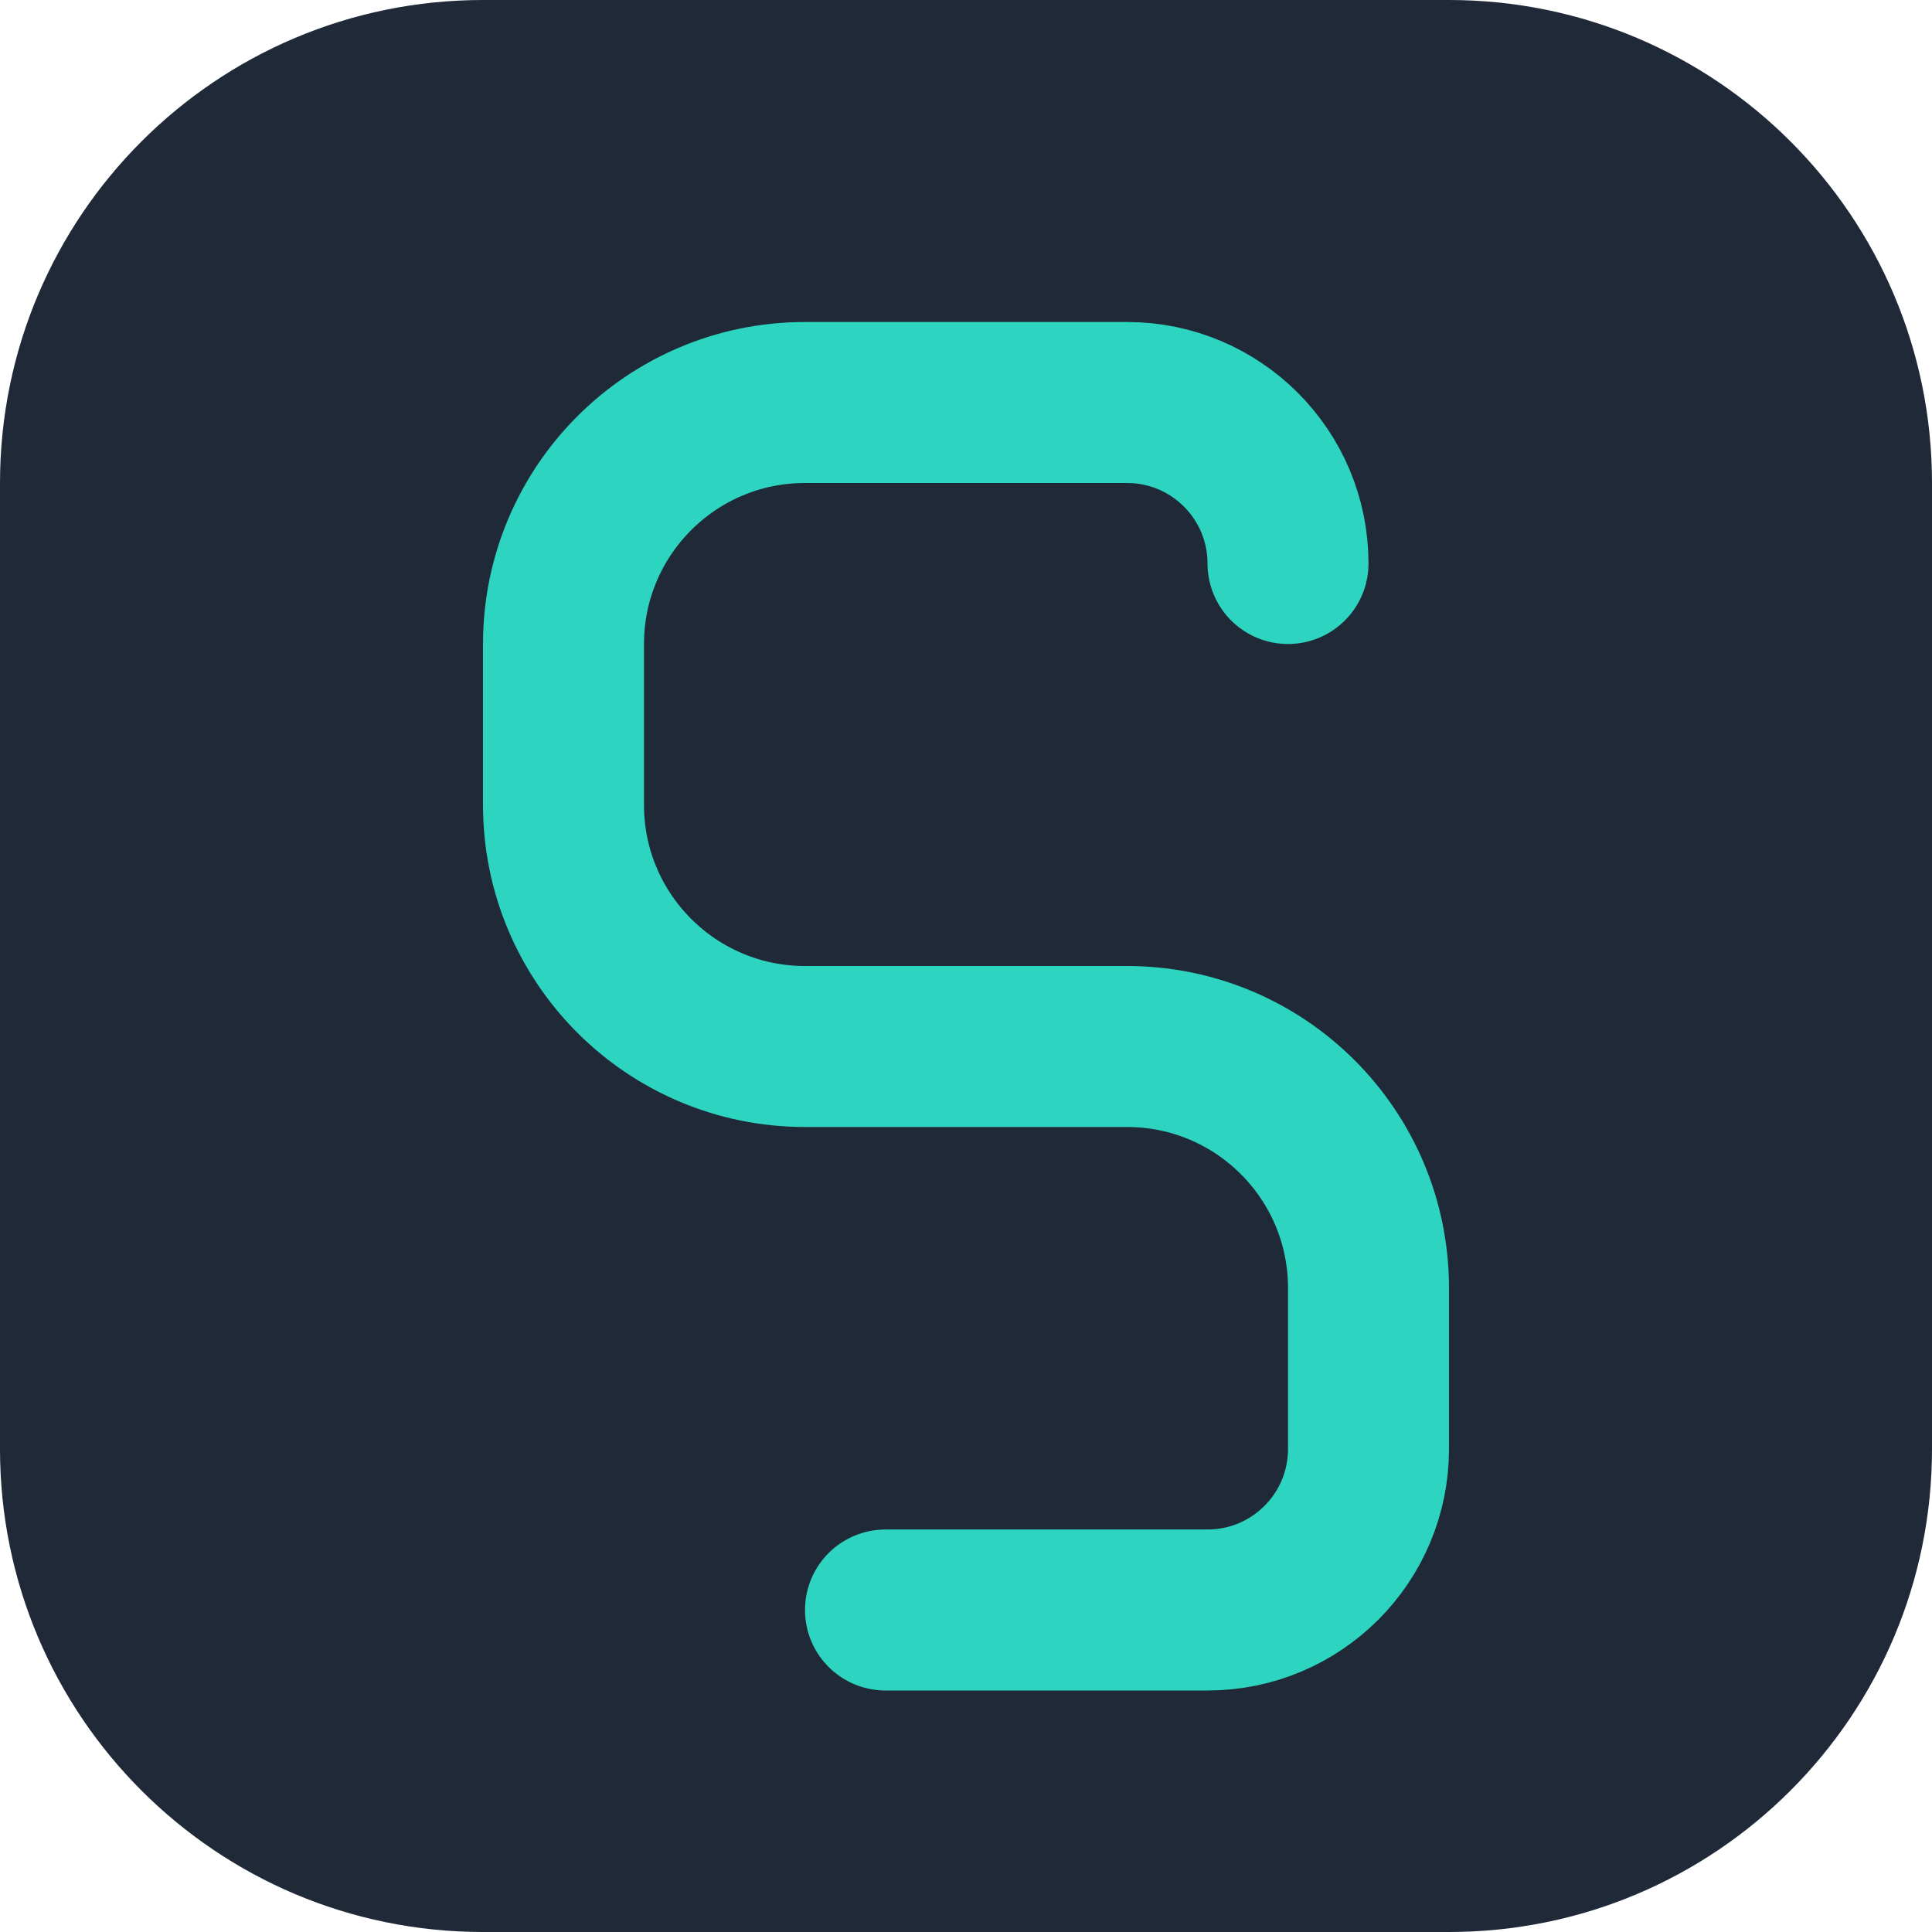
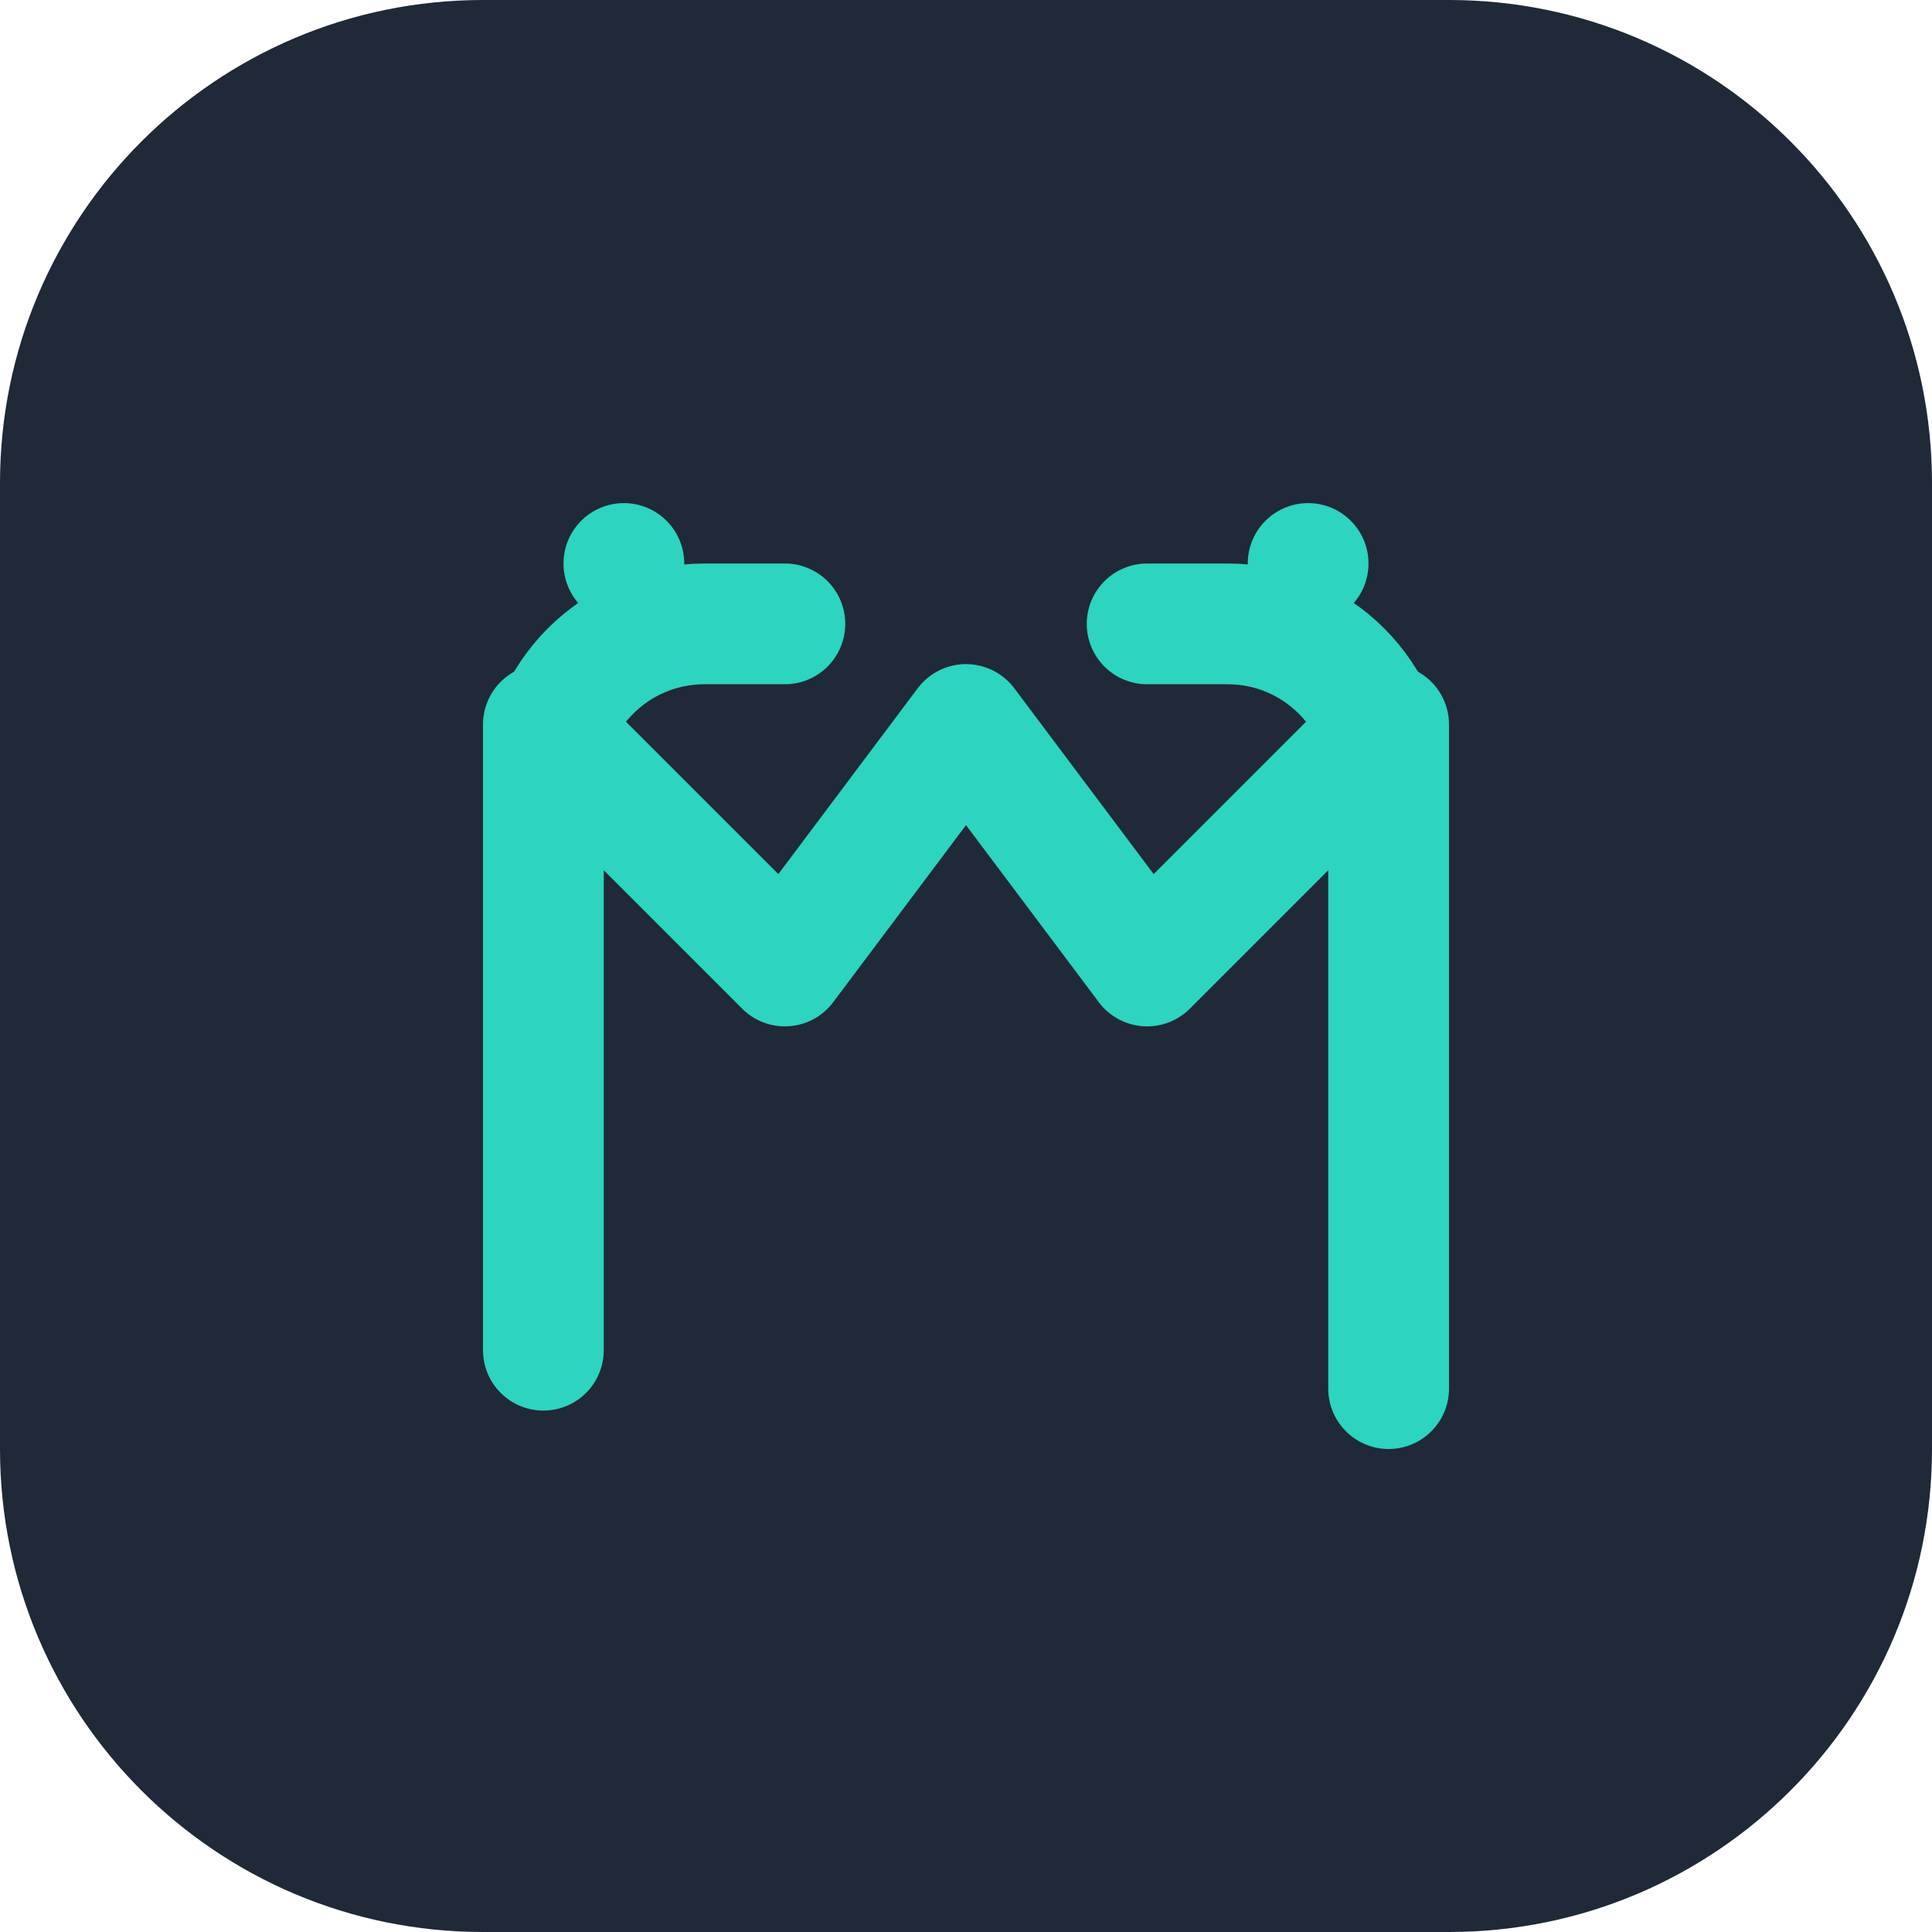
<svg xmlns="http://www.w3.org/2000/svg" width="192" height="192" viewBox="0 0 192 192" fill="none">
  <rect width="192" height="192" rx="48" fill="#1f2937" />
-   <path d="M128 56C128 47.163 120.837 40 112 40H80C66.745 40 56 50.745 56 64V80C56 93.255 66.745 104 80 104H112C125.255 104 136 114.745 136 128V144C136 152.837 128.837 160 120 160H88" stroke="#2dd4bf" stroke-width="16" stroke-linecap="round" stroke-linejoin="round" />
+   <path d="M54 134.182V72L78 96L96 72L114 96L138 72V138" stroke="#2dd4bf" stroke-width="12" stroke-linecap="round" stroke-linejoin="round" />
+   <path d="M54 78C54 69.163 61.163 62 70 62H78" stroke="#2dd4bf" stroke-width="12" stroke-linecap="round" stroke-linejoin="round" />
+   <path d="M138 78C138 69.163 130.837 62 122 62H114" stroke="#2dd4bf" stroke-width="12" stroke-linecap="round" stroke-linejoin="round" />
+   <path d="M62 62C58.686 62 56 59.314 56 56C56 52.686 58.686 50 62 50C65.314 50 68 52.686 68 56C68 59.314 65.314 62 62 62Z" fill="#2dd4bf" />
+   <path d="M130 62C126.686 62 124 59.314 124 56C124 52.686 126.686 50 130 50C133.314 50 136 52.686 136 56C136 59.314 133.314 62 130 62Z" fill="#2dd4bf" />
</svg>
